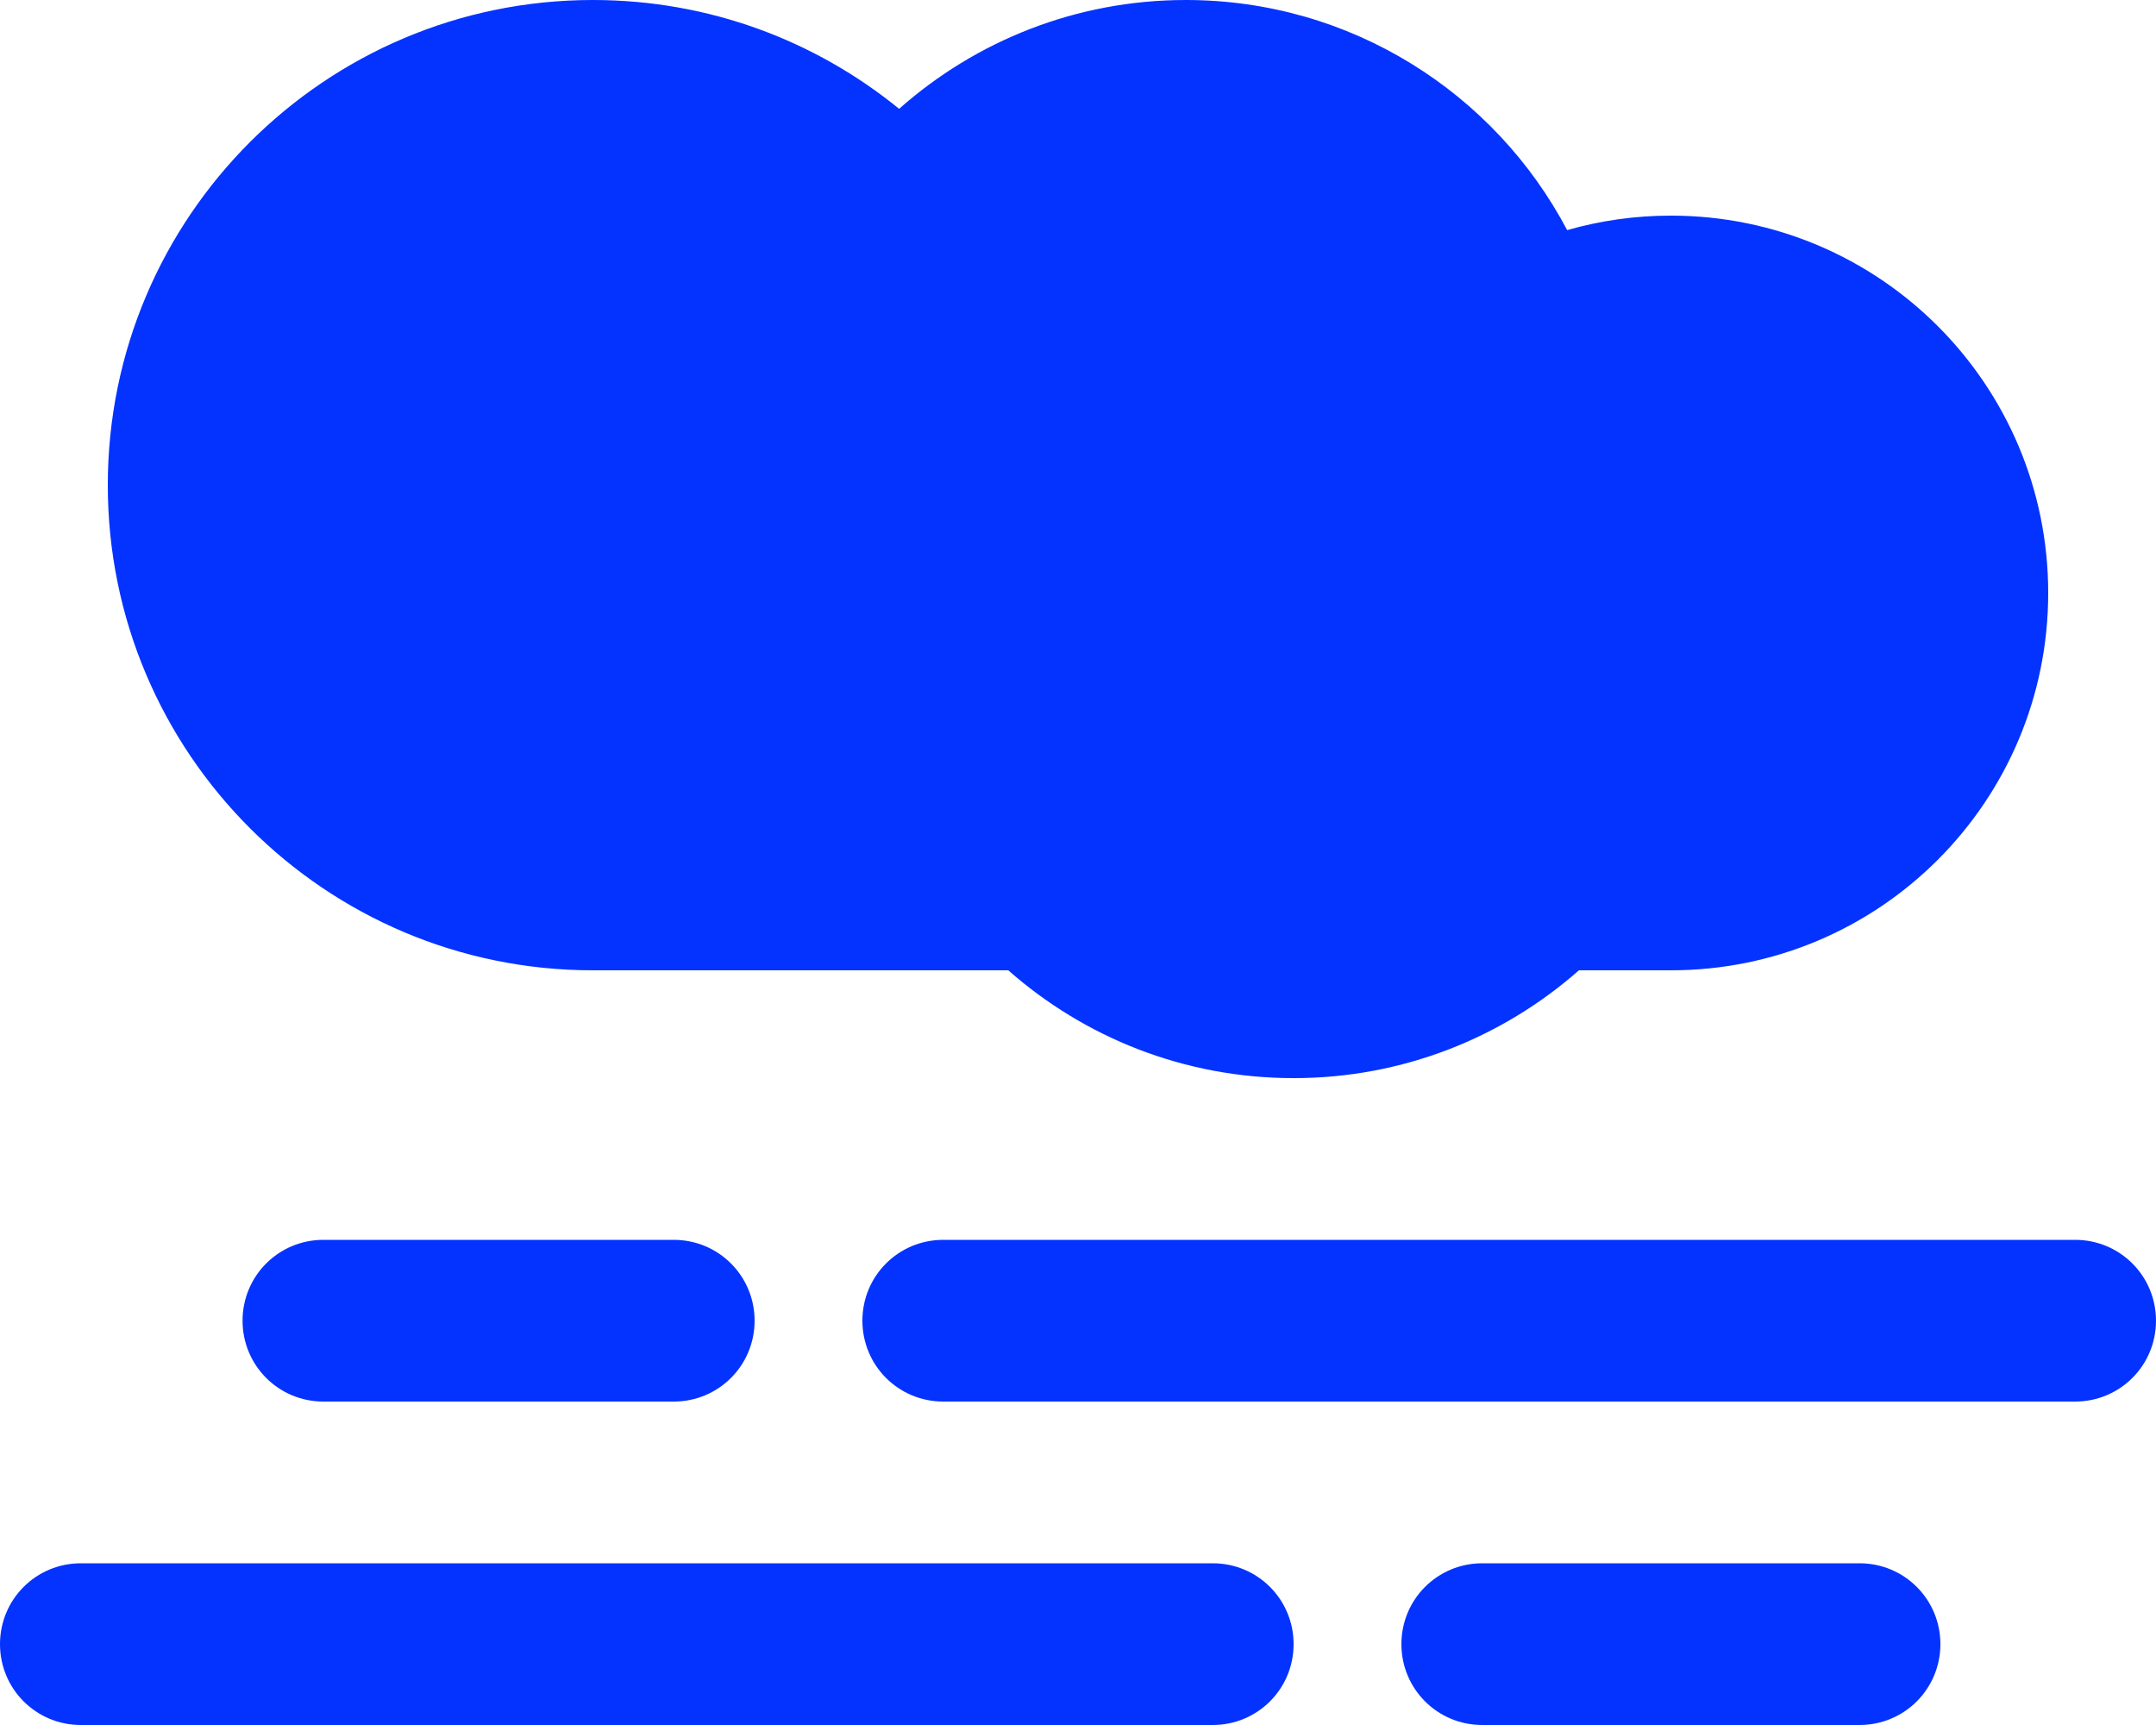
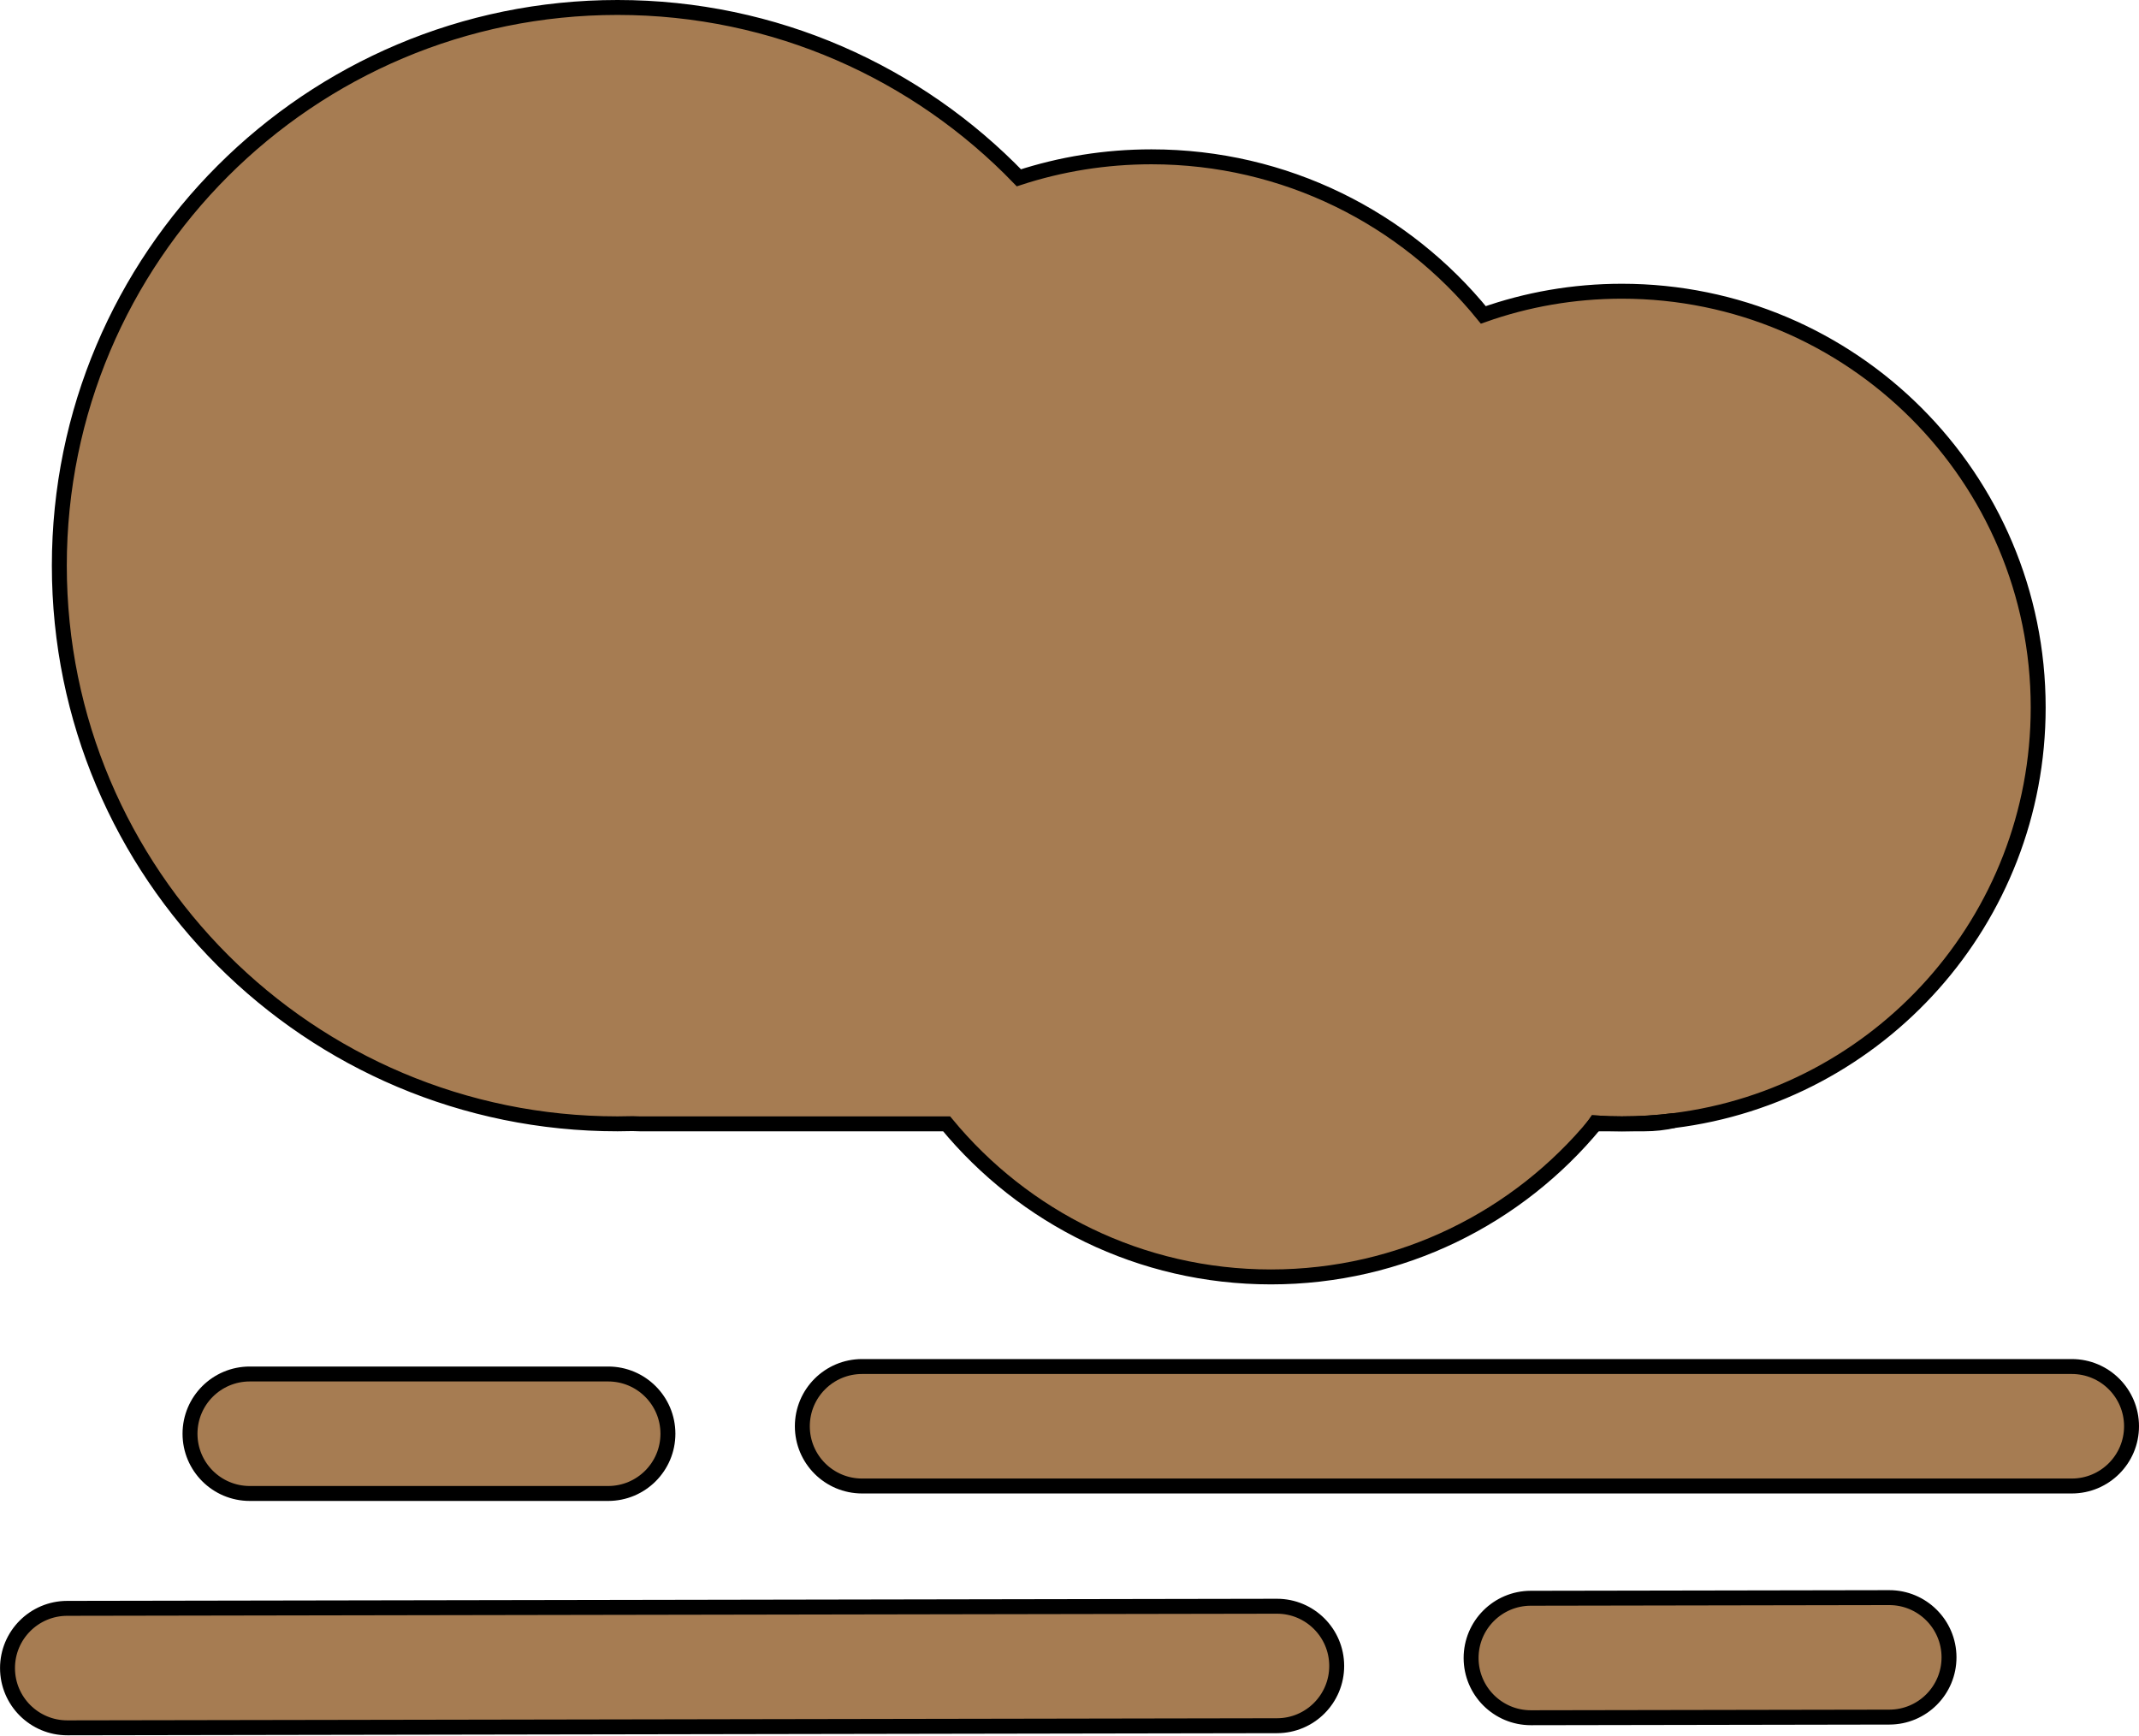
- <svg xmlns="http://www.w3.org/2000/svg" height="16" width="20" viewBox="0 0 640 512">
-   <path opacity="1" fill="#0433ff" d="M32 144c0 79.5 64.5 144 144 144H299.3c22.6 19.9 52.2 32 84.7 32s62.1-12.1 84.7-32H496c61.9 0 112-50.1 112-112s-50.1-112-112-112c-10.7 0-21 1.5-30.8 4.3C443.8 27.7 401.1 0 352 0c-32.6 0-62.4 12.2-85.1 32.3C242.1 12.1 210.5 0 176 0C96.5 0 32 64.5 32 144zM616 368H280c-13.3 0-24 10.7-24 24s10.7 24 24 24H616c13.3 0 24-10.7 24-24s-10.7-24-24-24zm-64 96H440c-13.3 0-24 10.7-24 24s10.7 24 24 24H552c13.3 0 24-10.7 24-24s-10.7-24-24-24zm-192 0H24c-13.3 0-24 10.7-24 24s10.7 24 24 24H360c13.3 0 24-10.7 24-24s-10.7-24-24-24zM224 392c0-13.3-10.7-24-24-24H96c-13.3 0-24 10.7-24 24s10.7 24 24 24H200c13.3 0 24-10.7 24-24z" />
+ <svg xmlns="http://www.w3.org/2000/svg" id="a" data-name="Layer 1" viewBox="0 0 572.89 464.77">
+   <path d="M545.89,189.5c0,56.9-42.63,103.85-97.69,110.64-4.52.57-9.13.86-13.81.86-2.34,0-4.66-.07-6.96-.23-.05.08-.12.15-.18.23-20.64,25.04-51.88,41-86.86,41s-66.22-15.96-86.86-41h-82.19c-.65,0-1.29-.02-1.92-.06-1.34.04-2.68.06-4.03.06-82.57,0-149.5-66.93-149.5-149.5S82.82,2,165.39,2c42.21,0,80.33,17.49,107.5,45.62,11.17-3.65,23.11-5.62,35.5-5.62,35.88,0,67.91,16.5,88.89,42.34,11.61-4.11,24.1-6.34,37.11-6.34,61.58,0,111.5,49.92,111.5,111.5Z" style="fill: #a67c52; stroke: #000; stroke-miterlimit: 10; stroke-width: 4px;" />
+   <path d="M427.43,300.77c2.3.16,4.62.23,6.96.23h-7.14c.06-.08.13-.15.18-.23Z" style="fill: #a67c52; stroke: #000; stroke-miterlimit: 10; stroke-width: 4px;" />
+   <path d="M448.2,300.14c-2.5.57-5.09.86-7.76.86h-6.05c4.68,0,9.29-.29,13.81-.86Z" style="fill: #a67c52; stroke: #000; stroke-miterlimit: 10; stroke-width: 4px;" />
+   <rect x="50.89" y="368" width="128" height="32" rx="16" ry="16" style="fill: #a67c52; stroke: #000; stroke-miterlimit: 10; stroke-width: 4px;" />
+   <rect x="214.89" y="366" width="356" height="32" rx="16" ry="16" style="fill: #a67c52; stroke: #000; stroke-miterlimit: 10; stroke-width: 4px;" />
+   <rect x="394" y="427.99" width="128" height="32" rx="16" ry="16" transform="translate(916.78 887.17) rotate(179.9)" style="fill: #a67c52; stroke: #000; stroke-miterlimit: 10; stroke-width: 4px;" />
+   <rect x="2" y="430.48" width="356" height="32" rx="16" ry="16" transform="translate(360.79 892.65) rotate(179.9)" style="fill: #a67c52; stroke: #000; stroke-miterlimit: 10; stroke-width: 4px;" />
</svg>
